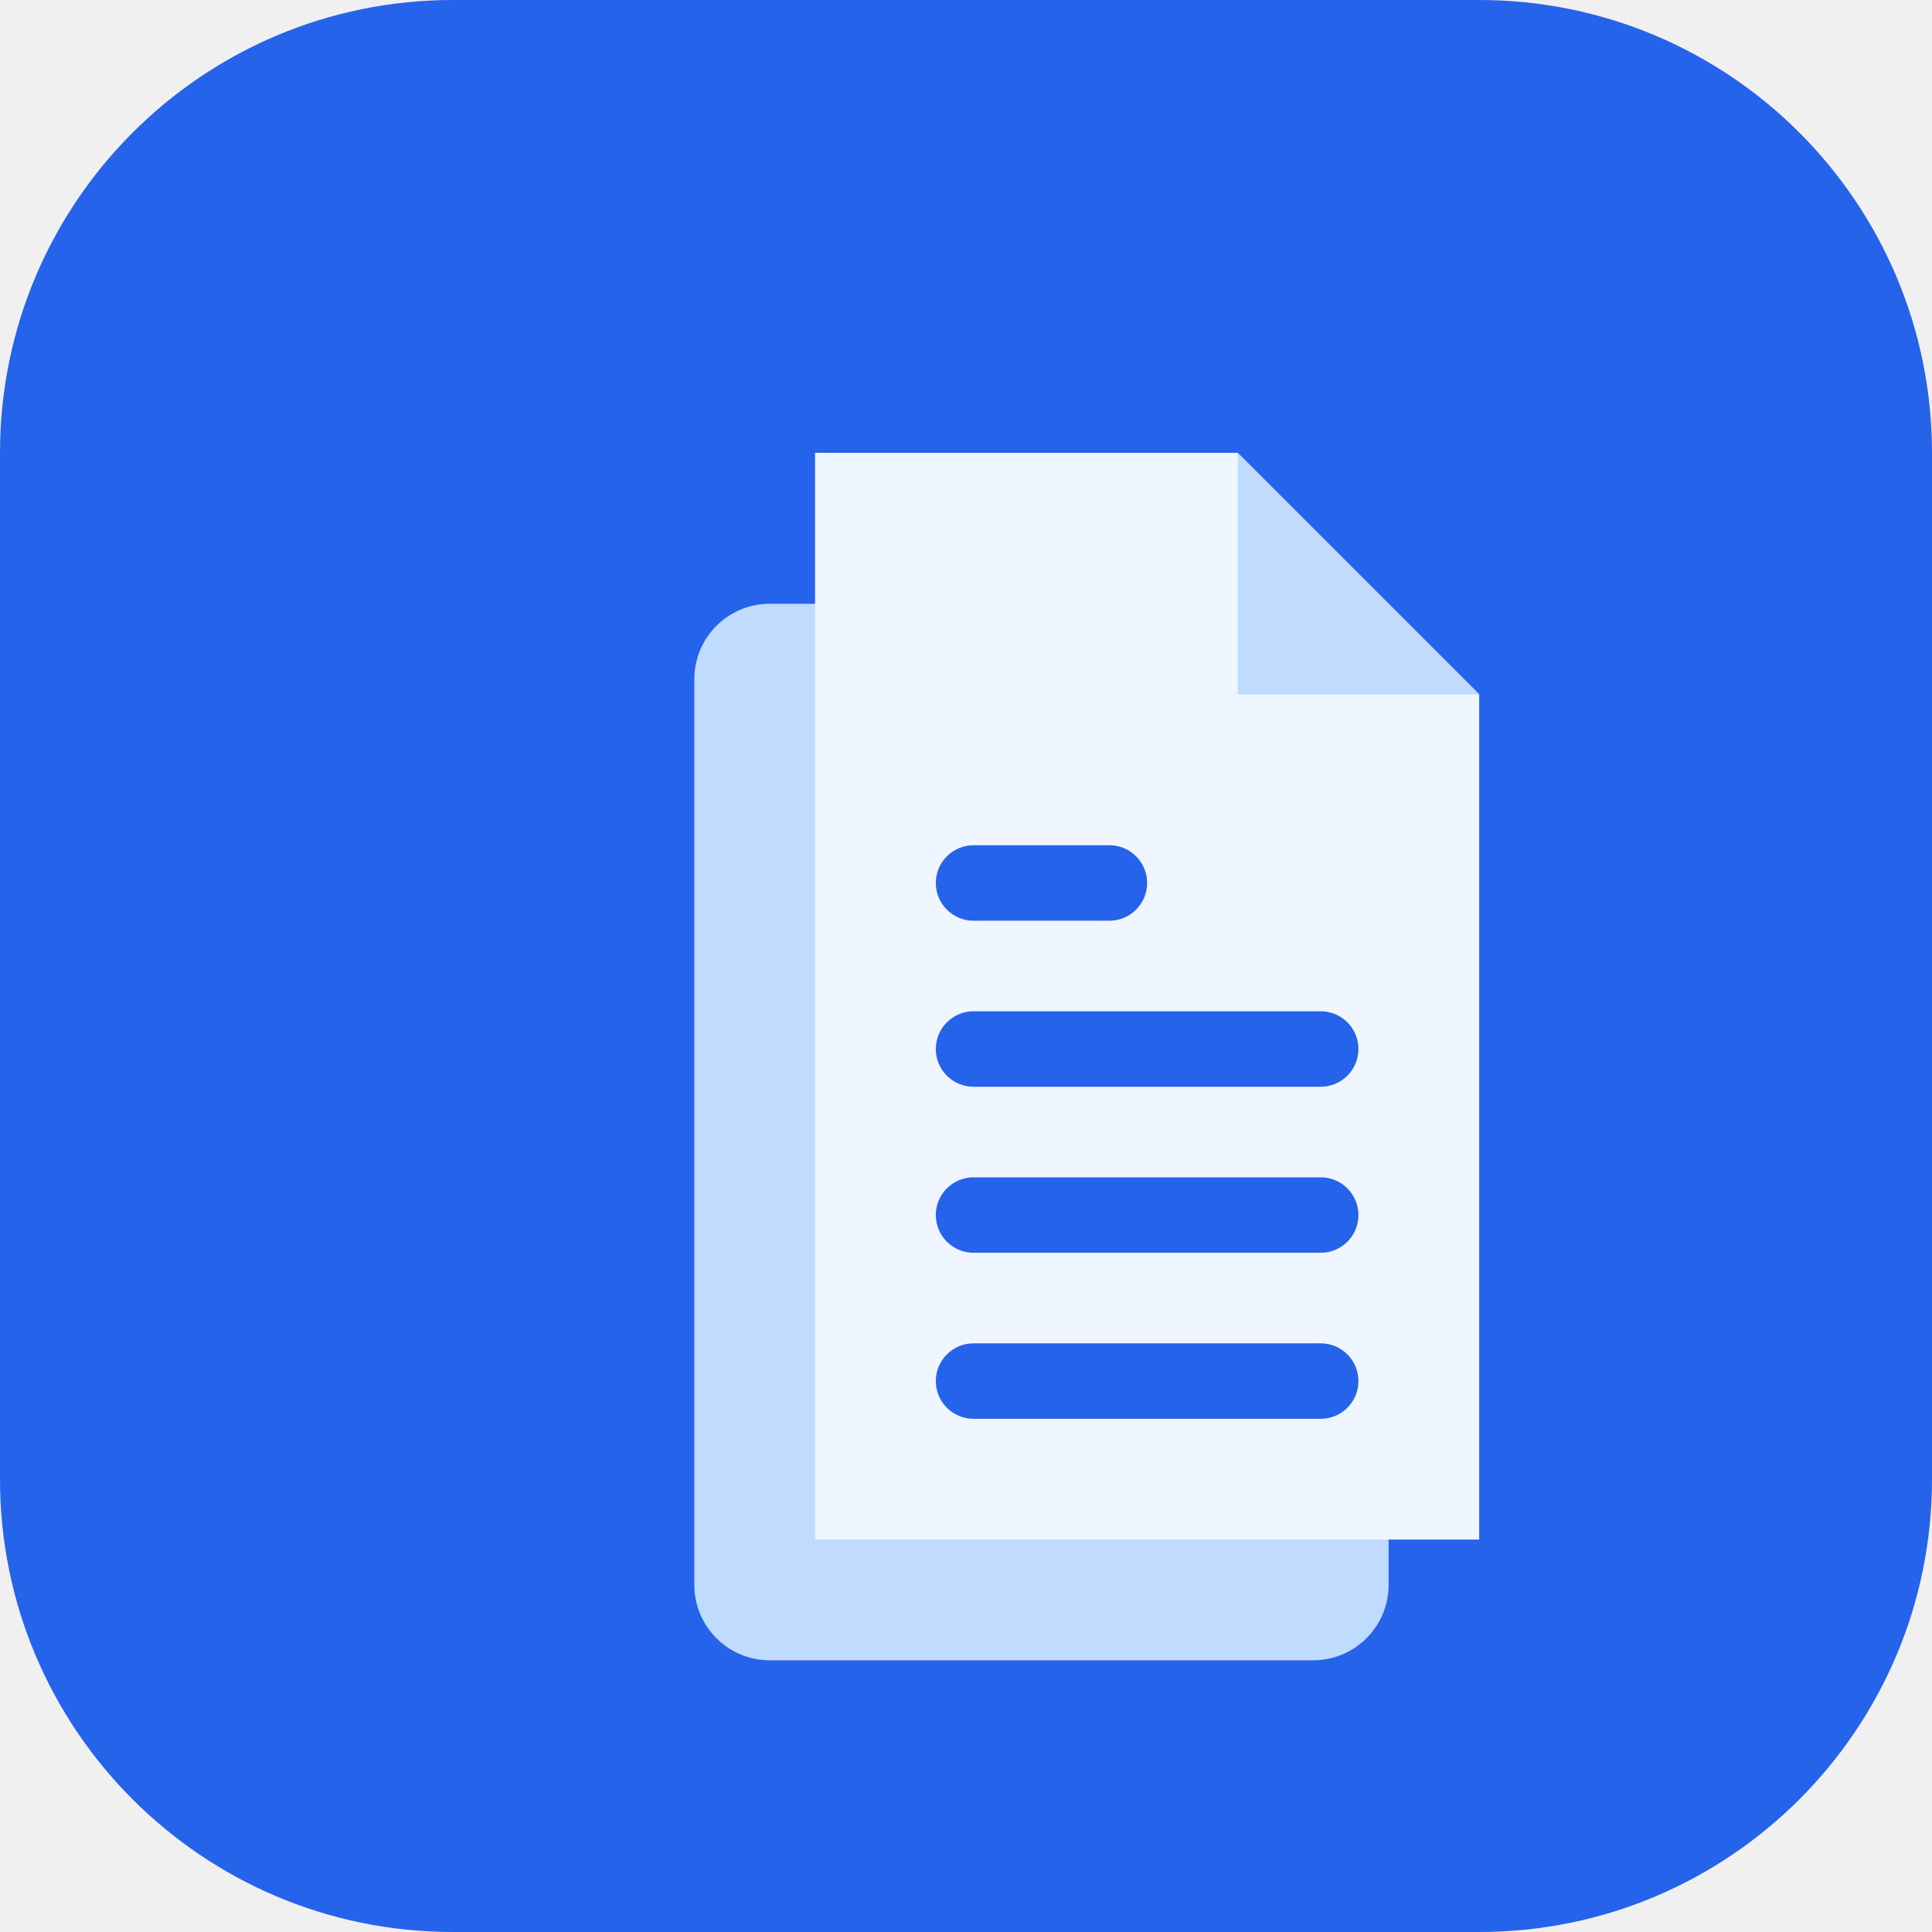
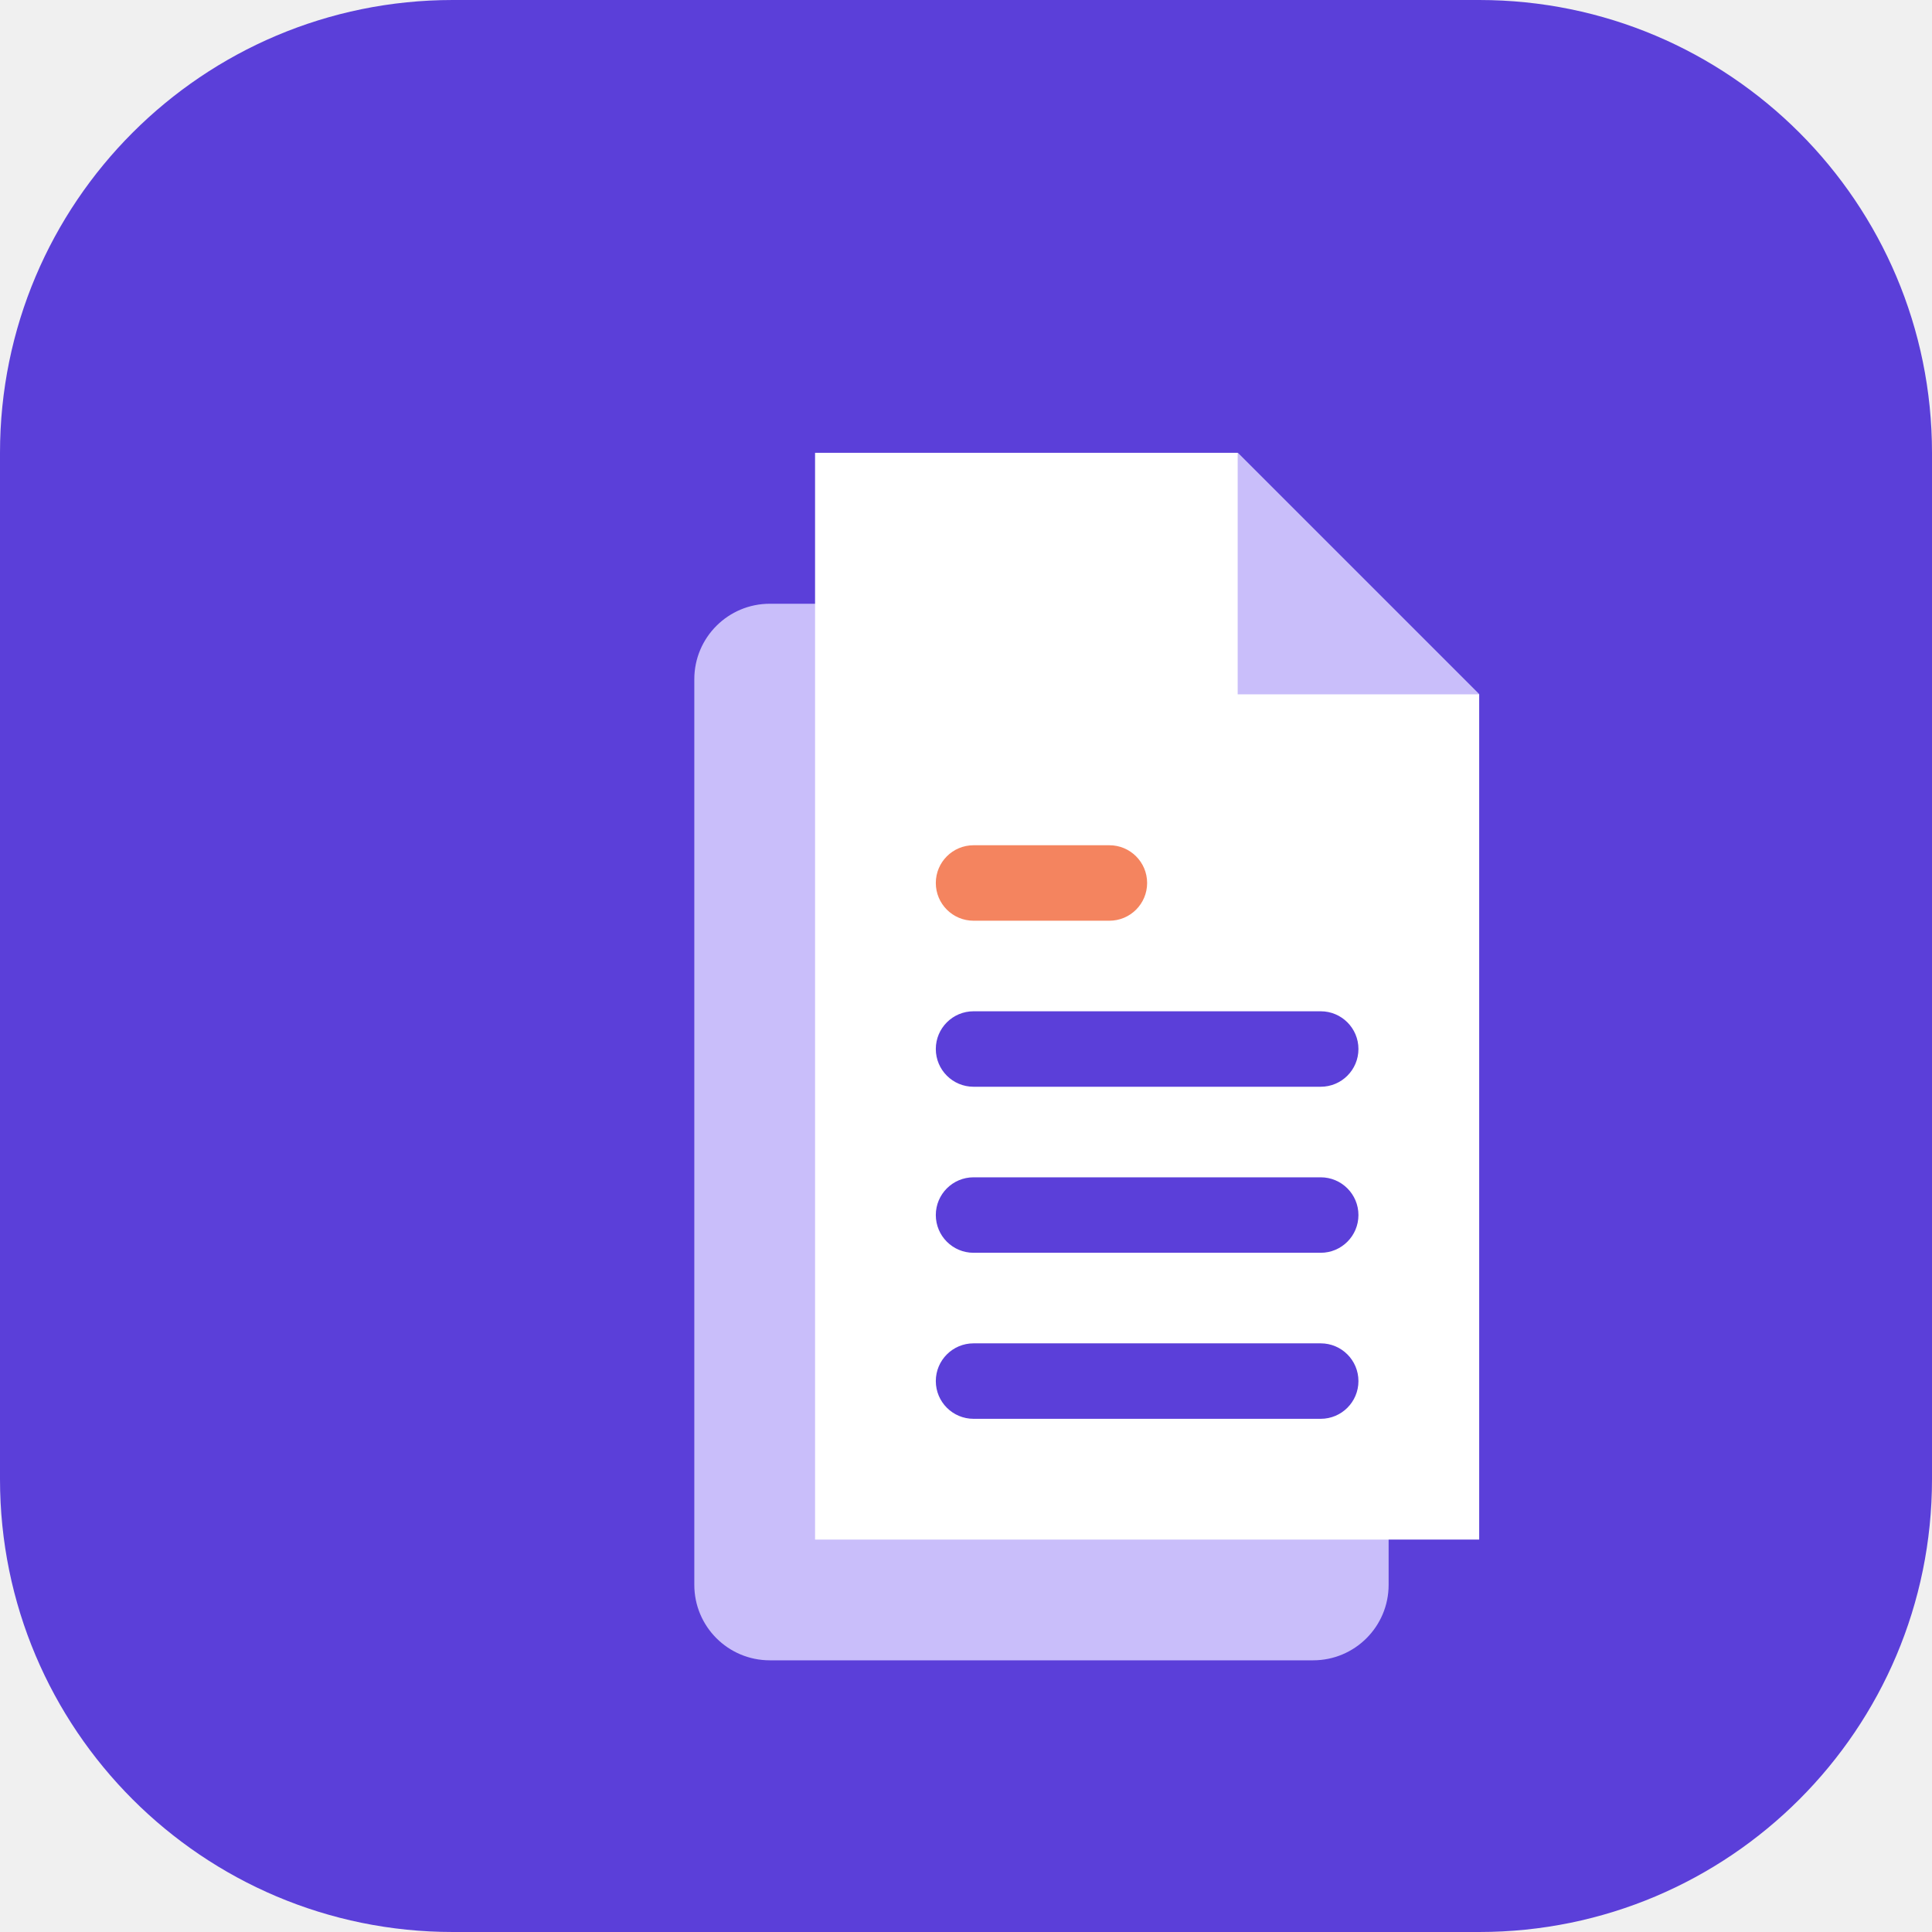
<svg xmlns="http://www.w3.org/2000/svg" viewBox="0 0 128 128">
-   <rect width="128" height="128" rx="30" fill="#2563EB" />
-   <rect x="46" y="40" width="46" height="70" rx="5" fill="#BFDBFE" />
-   <path d="M54 30 H82 L98 46 V102 H54 Z" fill="#EFF6FF" />
-   <path d="M82 30 V46 H98 Z" fill="#BFDBFE" />
-   <rect x="62" y="56" width="14" height="5" rx="2.5" fill="#2563EB" />
-   <rect x="62" y="67" width="28" height="5" rx="2.5" fill="#2563EB" />
-   <rect x="62" y="78" width="28" height="5" rx="2.5" fill="#2563EB" />
-   <rect x="62" y="89" width="28" height="5" rx="2.5" fill="#2563EB" />
+   <rect width="128" height="128" rx="30" fill="#5B3FD9" />
+   <rect x="46" y="40" width="46" height="70" rx="5" fill="#C9BEFA" />
+   <path d="M54 30 H82 L98 46 V102 H54 Z" fill="#FFFFFF" />
+   <path d="M82 30 V46 H98 Z" fill="#C9BEFA" />
+   <rect x="62" y="56" width="14" height="5" rx="2.5" fill="#F4845F" />
+   <rect x="62" y="67" width="28" height="5" rx="2.5" fill="#5B3FD9" />
+   <rect x="62" y="78" width="28" height="5" rx="2.5" fill="#5B3FD9" />
+   <rect x="62" y="89" width="28" height="5" rx="2.5" fill="#5B3FD9" />
</svg>
